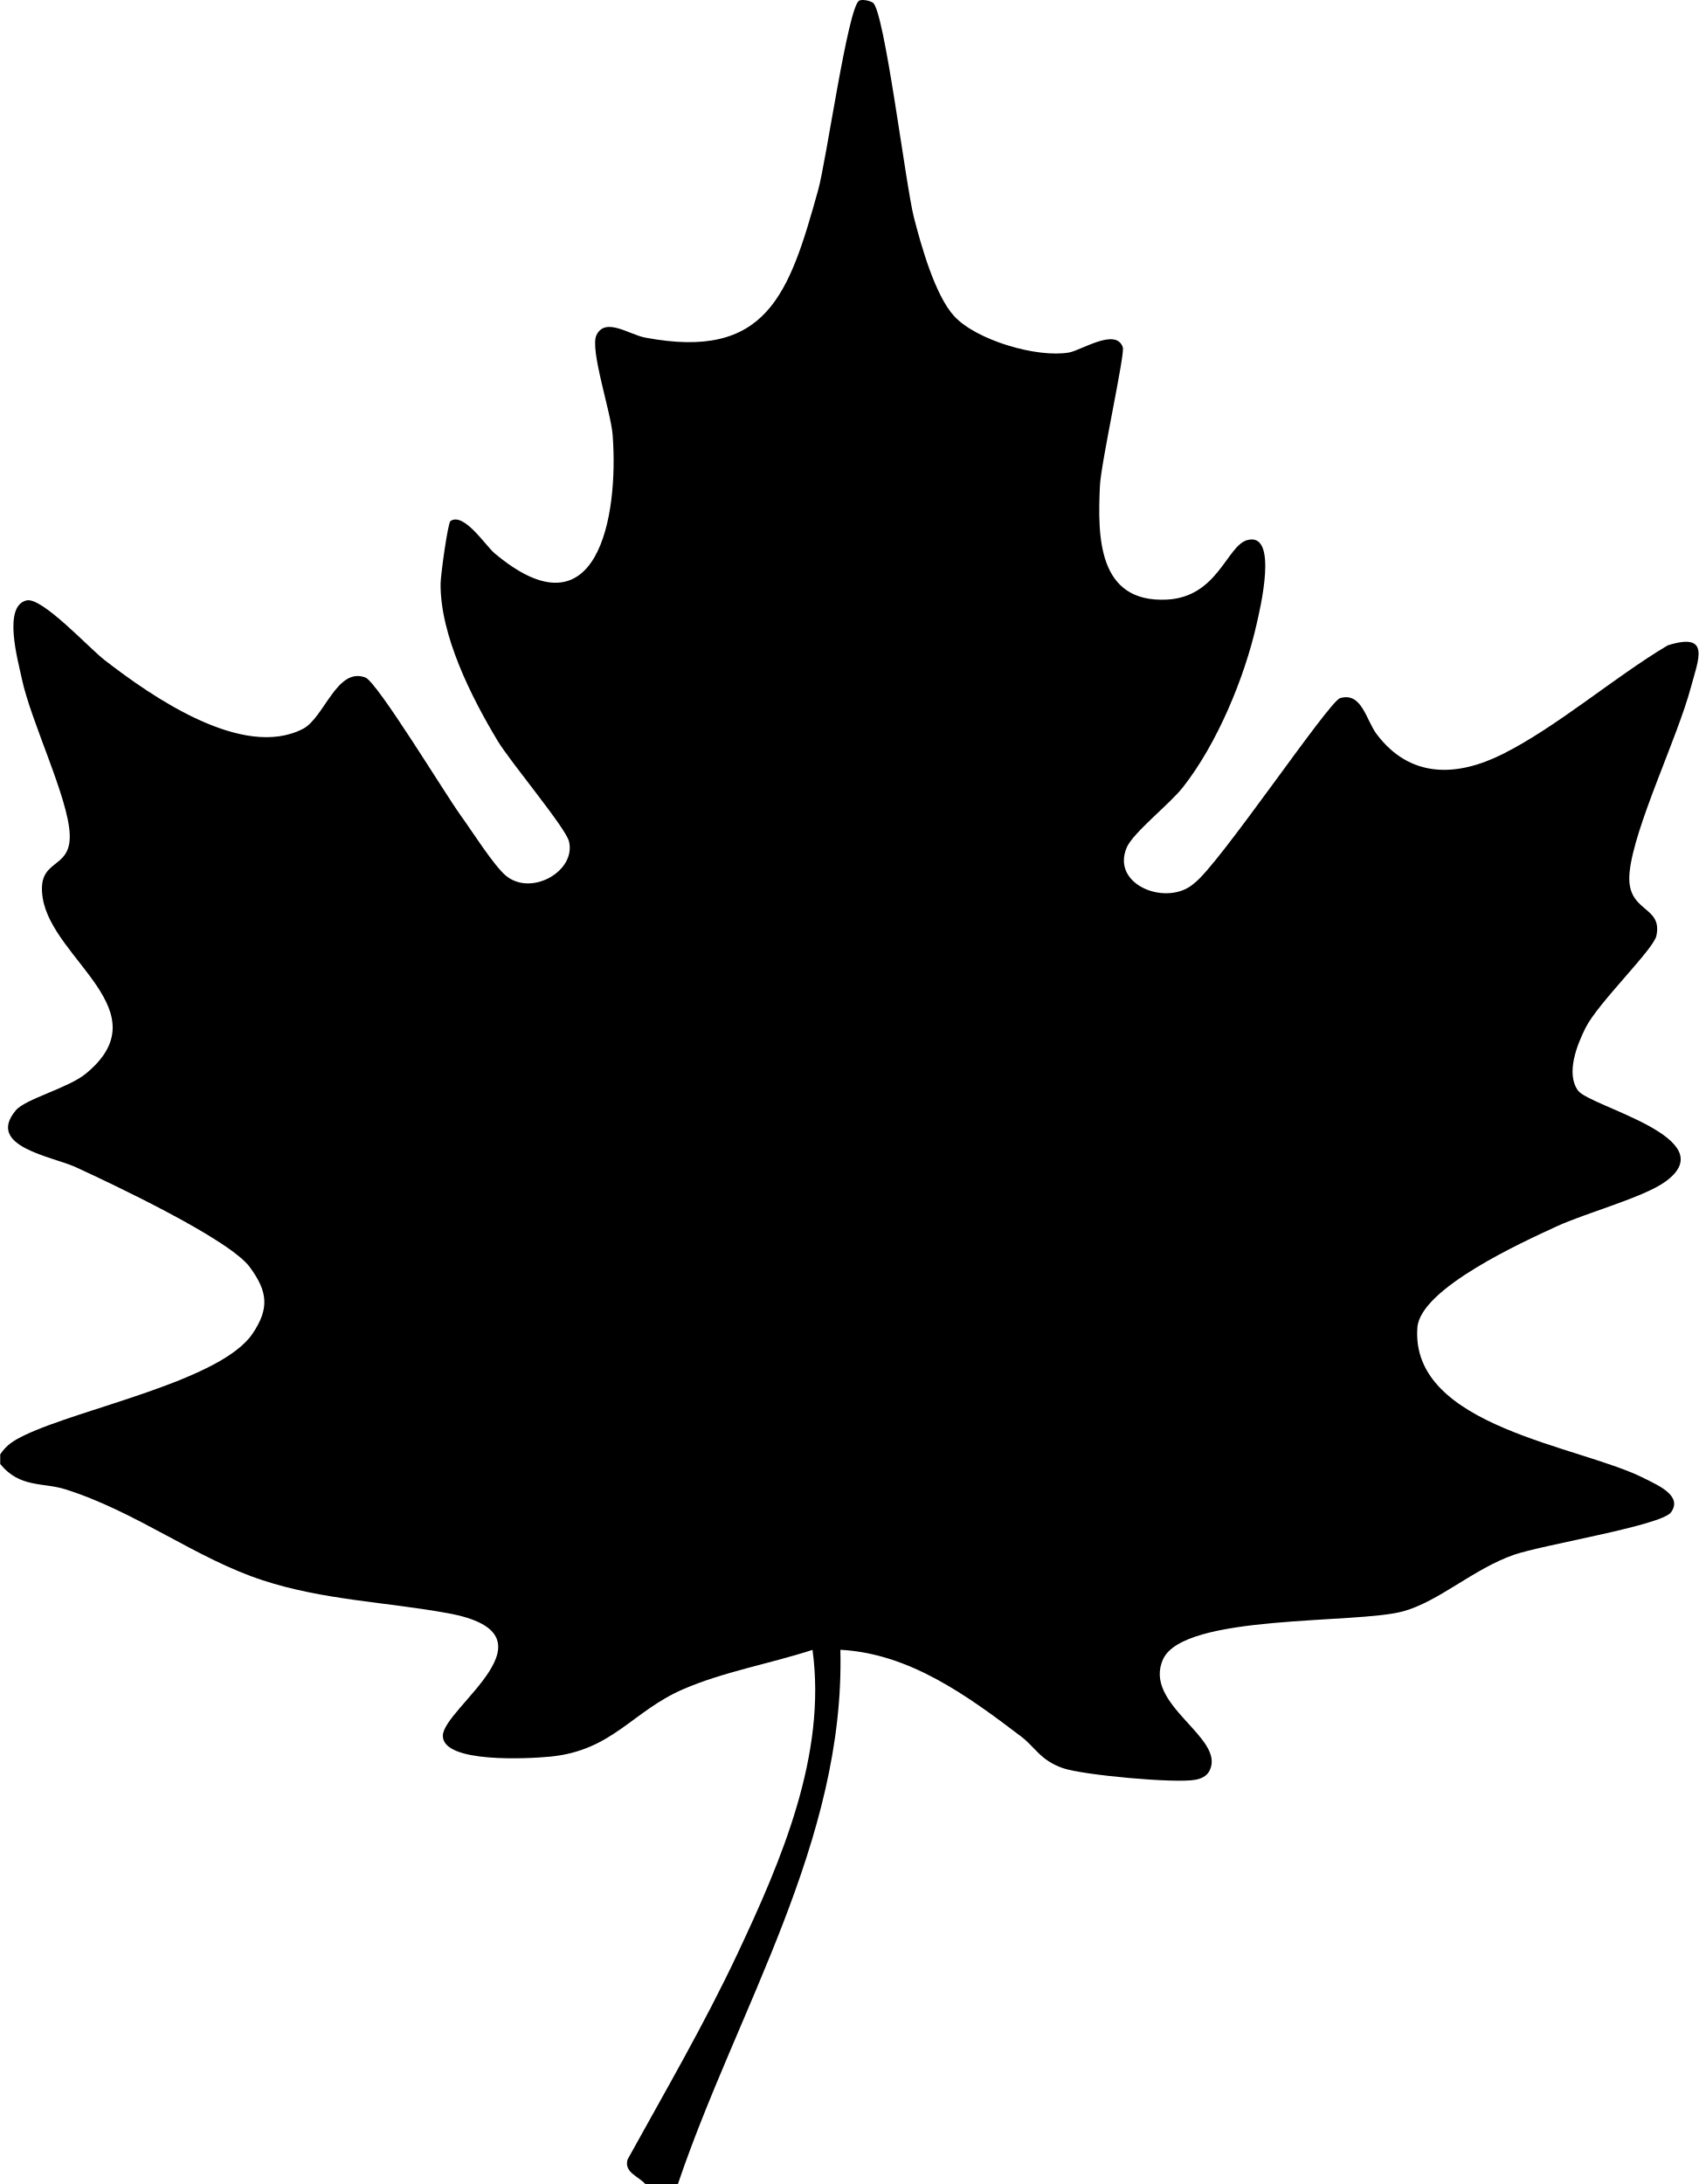
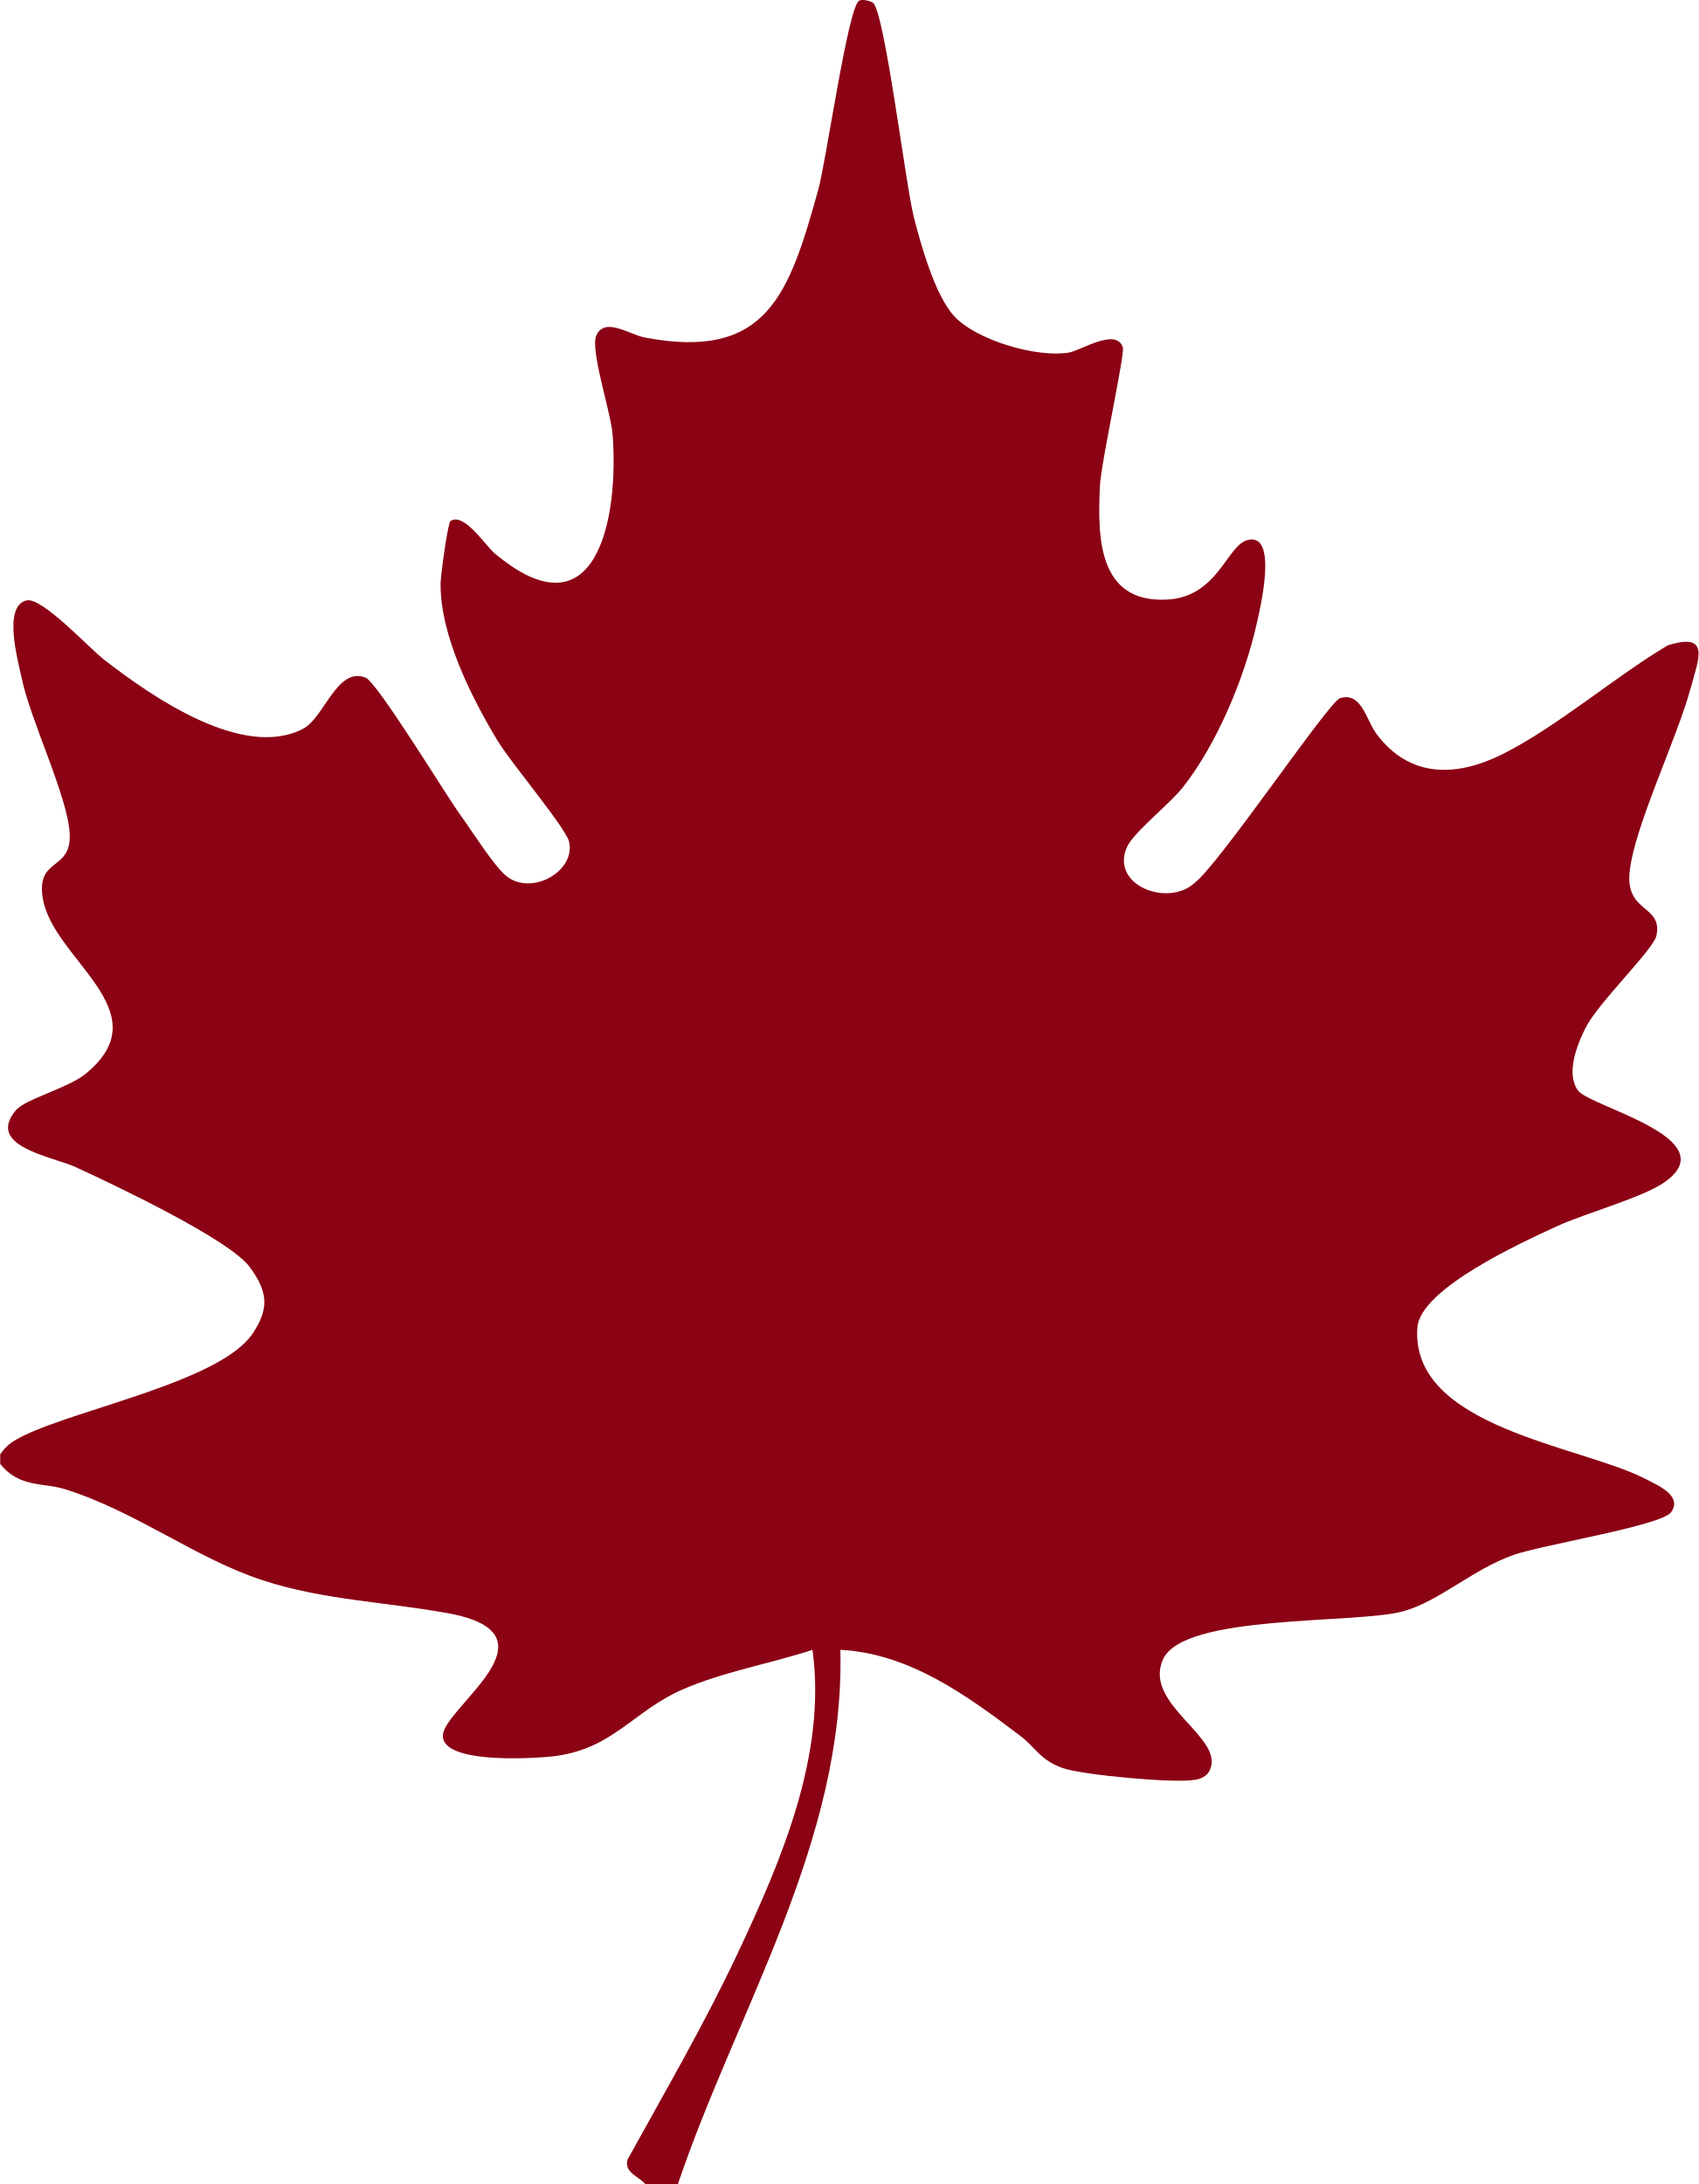
<svg xmlns="http://www.w3.org/2000/svg" id="Layer_2" data-name="Layer 2" viewBox="0 0 226.77 291.54">
  <g id="Layer_1-2" data-name="Layer 1">
    <g id="UWMu03.tif">
-       <path d="M0,194.18c.9-1.35,1.87-1.91,3.29-2.6,7.55-3.62,26.21-7.25,30.44-13.57,2.26-3.37,2.01-5.6-.37-8.85-2.72-3.73-18.3-11.08-23.23-13.35-3.12-1.44-12.09-2.74-8.02-7.59,1.29-1.54,6.97-2.95,9.35-4.9,10.17-8.35-4.41-15.18-5.75-23.41-.89-5.5,3.77-3.59,3.6-8.5s-5.21-15.1-6.42-20.91c-.5-2.38-2.53-9.57.64-10.35,2.06-.51,8.33,6.34,10.43,7.96,6.3,4.88,18.45,13.34,26.49,9.18,2.84-1.47,4.52-8.3,8.33-6.85,1.59.61,10.66,15.56,12.68,18.35,1.44,1.98,4.52,6.86,6.12,8.14,3.42,2.76,9.35-.69,8.38-4.61-.45-1.84-7.78-10.53-9.54-13.45-3.49-5.81-7.67-14.08-7.6-20.98.01-1.14.97-8.11,1.32-8.34,1.8-1.2,4.66,3.27,5.88,4.3,13.69,11.51,16.6-4.78,15.77-15.78-.24-3.14-3.08-11.45-2.16-13.34,1.19-2.44,4.36-.07,6.48.33,16.3,3.09,19.24-5.77,23.12-19.71,1.09-3.92,3.95-24.26,5.45-25.25.36-.23,1.38-.04,1.85.26,1.54.98,4.38,24.37,5.47,28.63.95,3.72,2.83,10.45,5.39,13.22,2.98,3.22,11.05,5.58,15.31,4.85,1.63-.28,6.31-3.37,7.2-.69.3.89-2.91,15.37-3.06,18.49-.32,6.81-.29,15.63,8.93,15.18,6.79-.33,8.01-7.19,10.73-7.94,4.26-1.17,1.67,9.38,1.26,11.21-1.62,7.18-5.28,15.99-9.84,21.78-1.75,2.23-6.64,6.06-7.49,8.02-2.2,5.07,5.45,7.98,8.98,4.81,3.29-2.41,17.99-24.3,19.5-24.73,2.91-.84,3.45,2.93,4.89,4.83,4.43,5.86,10.62,5.73,16.79,2.65,7.31-3.66,14.9-10.27,22.05-14.52,5.8-1.83,4.08,1.91,3.1,5.58-1.82,6.83-7.59,18.64-8.19,24.72-.54,5.47,4.47,4.31,3.58,8.47-.39,1.83-7.76,8.92-9.45,12.27-1.13,2.25-2.67,6.08-1.02,8.38,1.55,2.16,19.74,6.35,11.65,12.18-2.91,2.1-10.65,4.18-14.5,5.96-4.46,2.06-18.22,8.27-18.59,13.52-.95,13.34,21.84,15.75,30.39,20.16,1.58.82,5.1,2.25,3.47,4.49-1.29,1.77-17.2,4.34-21.01,5.68-5.42,1.91-9.98,6.23-14.77,7.54-6.24,1.71-29.27.31-32.03,6.39s8.41,10.45,6.21,14.87c-.37.74-1.12,1.08-1.9,1.22-2.68.51-14.98-.63-17.64-1.54-3.05-1.04-3.71-2.79-5.65-4.26-7.08-5.37-14.83-11.06-24.1-11.55.64,25.54-13.76,47.91-21.69,71.32h-4.34c-.96-1.07-2.84-1.54-2.39-3.26,5.01-9.08,10.28-18.13,14.7-27.52,5.84-12.42,11.92-26.54,10-40.53-5.61,1.83-11.91,2.92-17.33,5.28-6.77,2.96-9.39,8.15-17.68,8.97-2.76.27-14.37.94-14.34-2.79s16.17-13.55.65-16.36c-8.3-1.51-16.58-1.73-24.73-4.4-8.94-2.93-16.76-9.11-26.3-12.13-3-.95-6.09-.16-8.71-3.38v-1.24Z" />
+       <path fill="#8b0214" d="M0,194.18c.9-1.35,1.87-1.91,3.29-2.6,7.55-3.62,26.21-7.25,30.44-13.57,2.26-3.37,2.01-5.6-.37-8.85-2.72-3.73-18.3-11.08-23.23-13.35-3.12-1.44-12.09-2.74-8.02-7.59,1.29-1.54,6.97-2.95,9.35-4.9,10.17-8.35-4.41-15.18-5.75-23.41-.89-5.5,3.77-3.59,3.6-8.5s-5.21-15.1-6.42-20.91c-.5-2.38-2.53-9.57.64-10.35,2.06-.51,8.33,6.34,10.43,7.96,6.3,4.88,18.45,13.34,26.49,9.18,2.84-1.47,4.52-8.3,8.33-6.85,1.59.61,10.66,15.56,12.68,18.35,1.44,1.98,4.52,6.86,6.12,8.14,3.42,2.76,9.35-.69,8.38-4.61-.45-1.84-7.78-10.53-9.54-13.45-3.49-5.81-7.67-14.08-7.6-20.98.01-1.14.97-8.11,1.32-8.34,1.8-1.2,4.66,3.27,5.88,4.3,13.69,11.51,16.6-4.78,15.77-15.78-.24-3.14-3.08-11.45-2.16-13.34,1.19-2.44,4.36-.07,6.48.33,16.3,3.09,19.24-5.77,23.12-19.71,1.09-3.92,3.95-24.26,5.45-25.25.36-.23,1.38-.04,1.85.26,1.54.98,4.38,24.37,5.47,28.63.95,3.72,2.83,10.45,5.39,13.22,2.98,3.22,11.05,5.58,15.31,4.85,1.63-.28,6.31-3.37,7.2-.69.3.89-2.91,15.37-3.06,18.49-.32,6.81-.29,15.63,8.93,15.18,6.79-.33,8.01-7.19,10.73-7.94,4.26-1.17,1.67,9.38,1.26,11.21-1.62,7.18-5.28,15.99-9.84,21.78-1.75,2.23-6.64,6.06-7.49,8.02-2.2,5.07,5.45,7.98,8.98,4.81,3.29-2.41,17.99-24.3,19.5-24.73,2.91-.84,3.45,2.93,4.89,4.83,4.43,5.86,10.62,5.73,16.79,2.65,7.31-3.66,14.9-10.27,22.05-14.52,5.8-1.83,4.08,1.91,3.1,5.58-1.82,6.83-7.59,18.64-8.19,24.72-.54,5.47,4.47,4.31,3.58,8.47-.39,1.83-7.76,8.92-9.45,12.27-1.13,2.25-2.67,6.08-1.02,8.38,1.55,2.16,19.74,6.35,11.65,12.18-2.91,2.1-10.65,4.18-14.5,5.96-4.46,2.06-18.22,8.27-18.59,13.52-.95,13.34,21.84,15.75,30.39,20.16,1.58.82,5.1,2.25,3.47,4.49-1.29,1.77-17.2,4.34-21.01,5.68-5.42,1.91-9.98,6.23-14.77,7.54-6.24,1.71-29.27.31-32.03,6.39s8.41,10.45,6.21,14.87c-.37.74-1.12,1.08-1.9,1.22-2.68.51-14.98-.63-17.64-1.54-3.05-1.04-3.71-2.79-5.65-4.26-7.08-5.37-14.83-11.06-24.1-11.55.64,25.54-13.76,47.91-21.69,71.32h-4.34c-.96-1.07-2.84-1.54-2.39-3.26,5.01-9.08,10.28-18.13,14.7-27.52,5.84-12.42,11.92-26.54,10-40.53-5.61,1.83-11.91,2.92-17.33,5.28-6.77,2.96-9.39,8.15-17.68,8.97-2.76.27-14.37.94-14.34-2.79s16.17-13.55.65-16.36c-8.3-1.51-16.58-1.73-24.73-4.4-8.94-2.93-16.76-9.11-26.3-12.13-3-.95-6.09-.16-8.71-3.38v-1.24Z" />
    </g>
  </g>
</svg>
